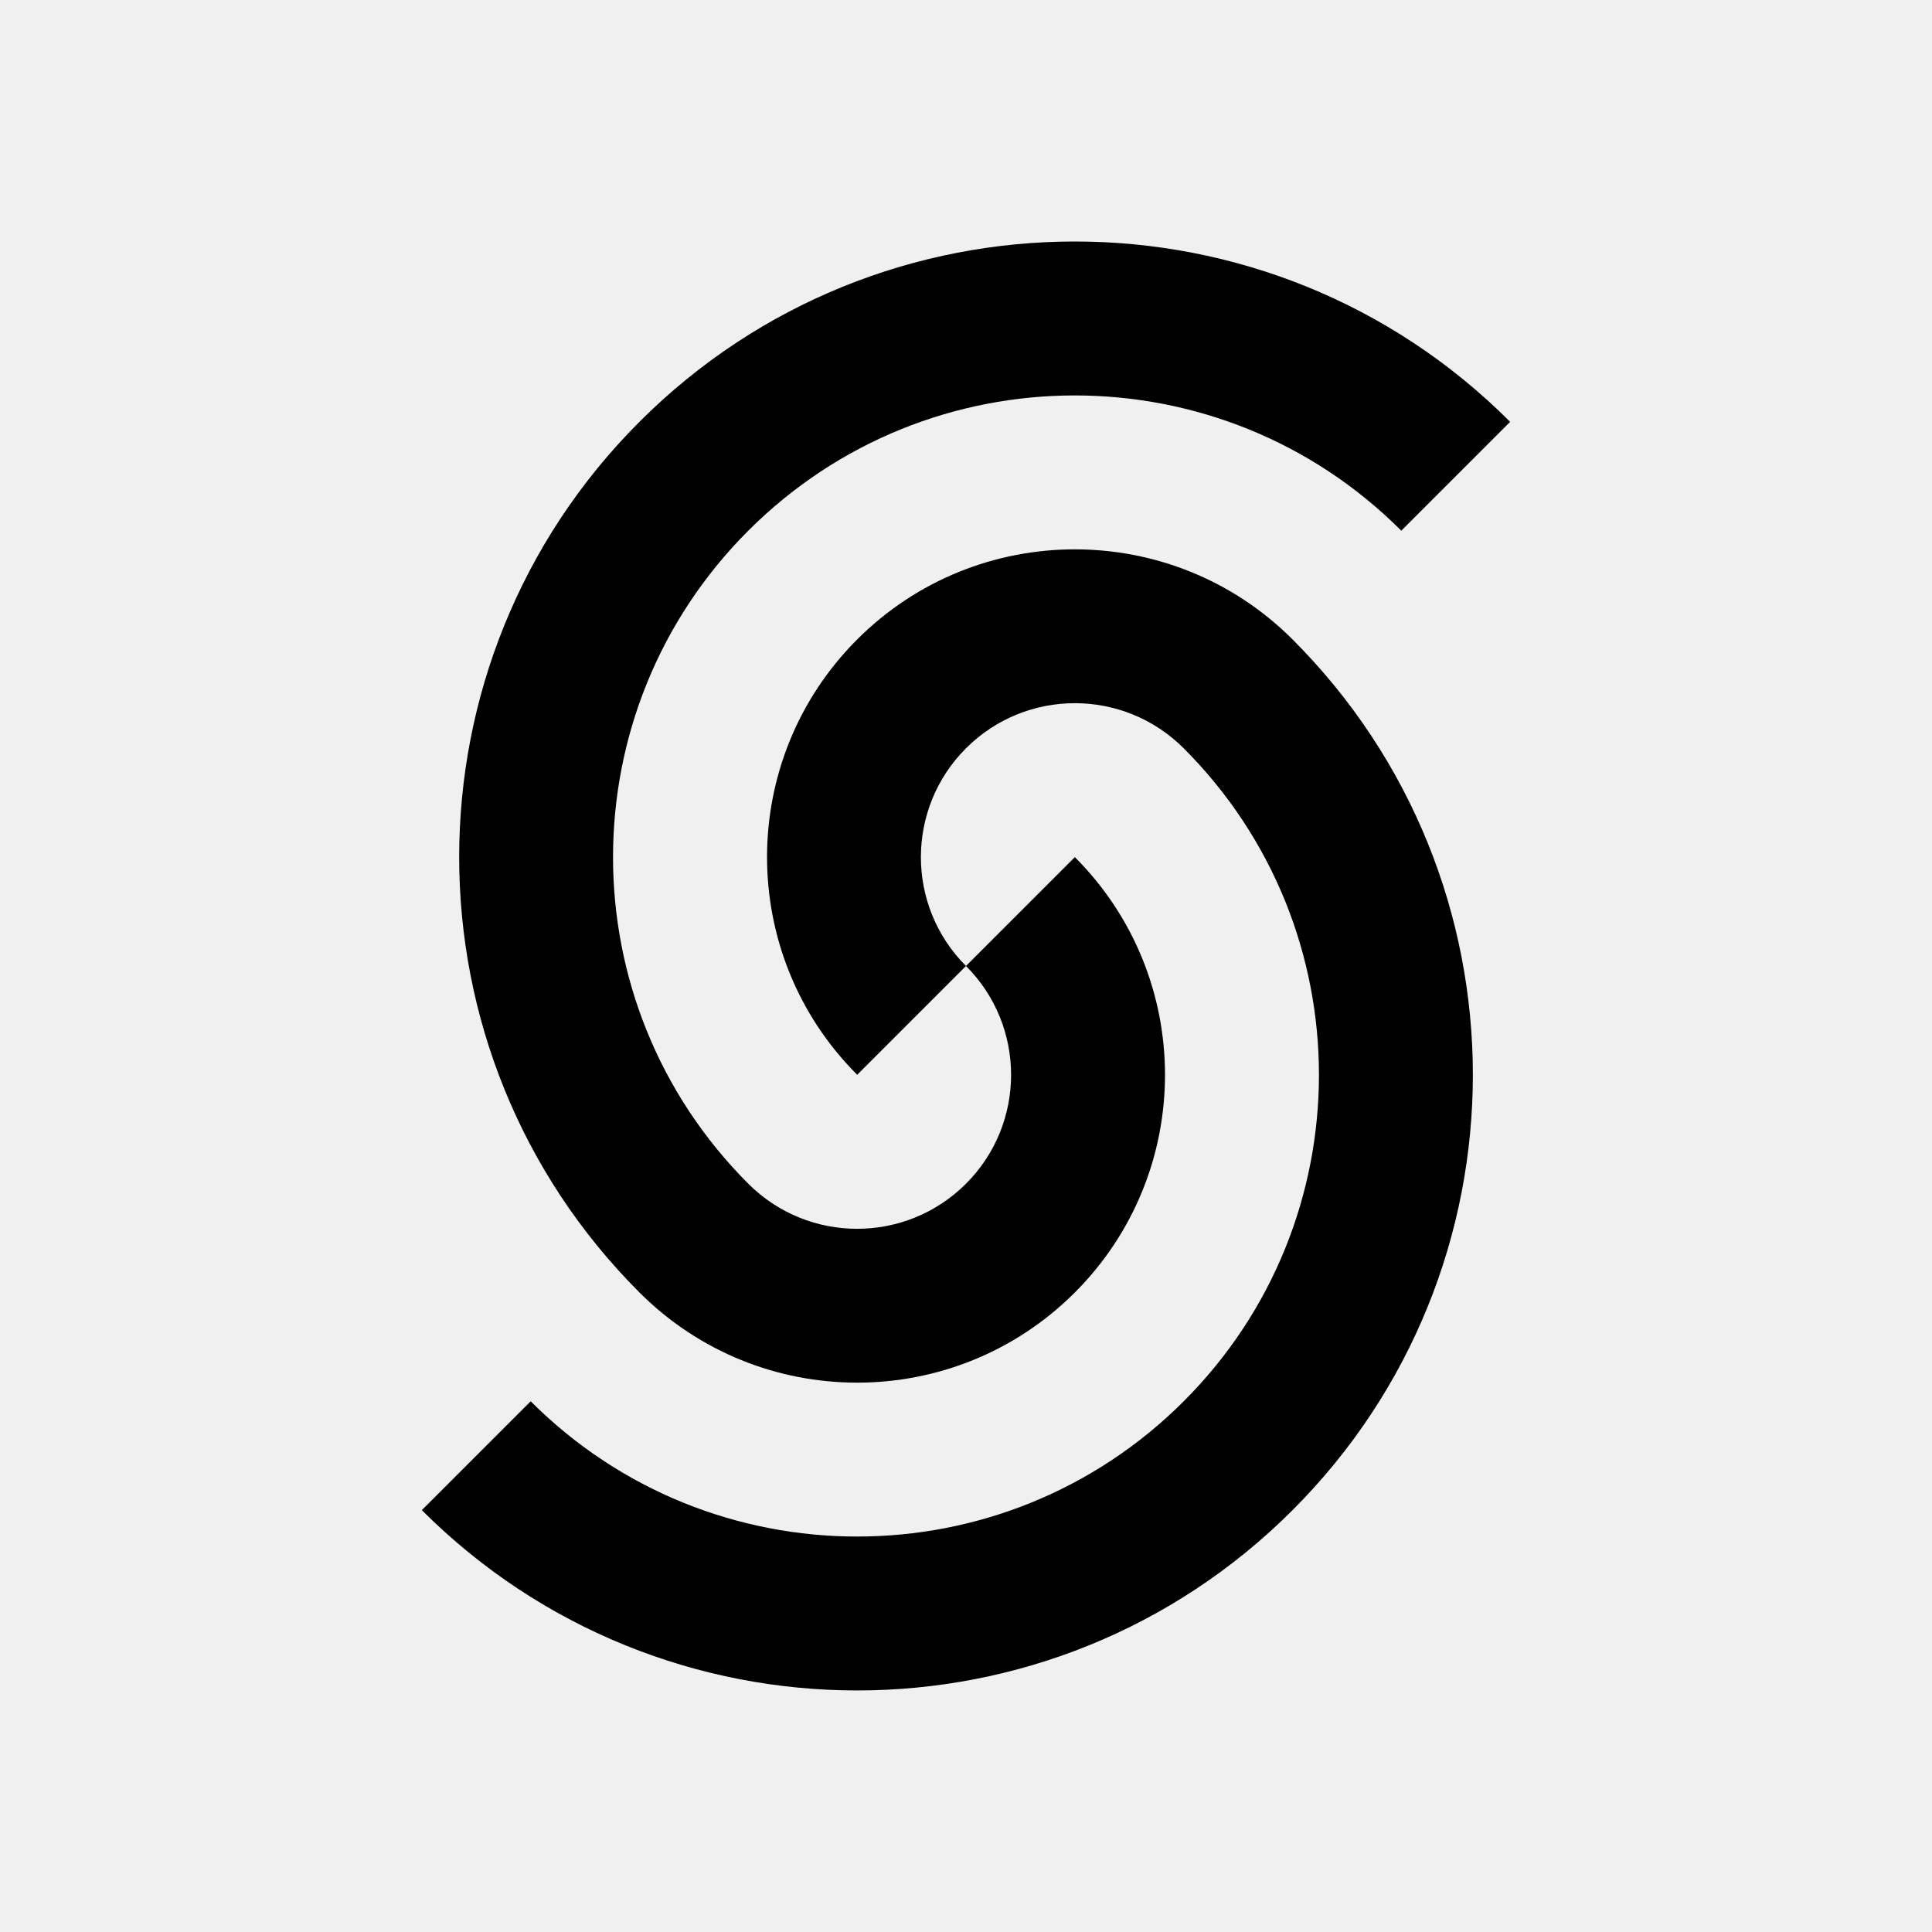
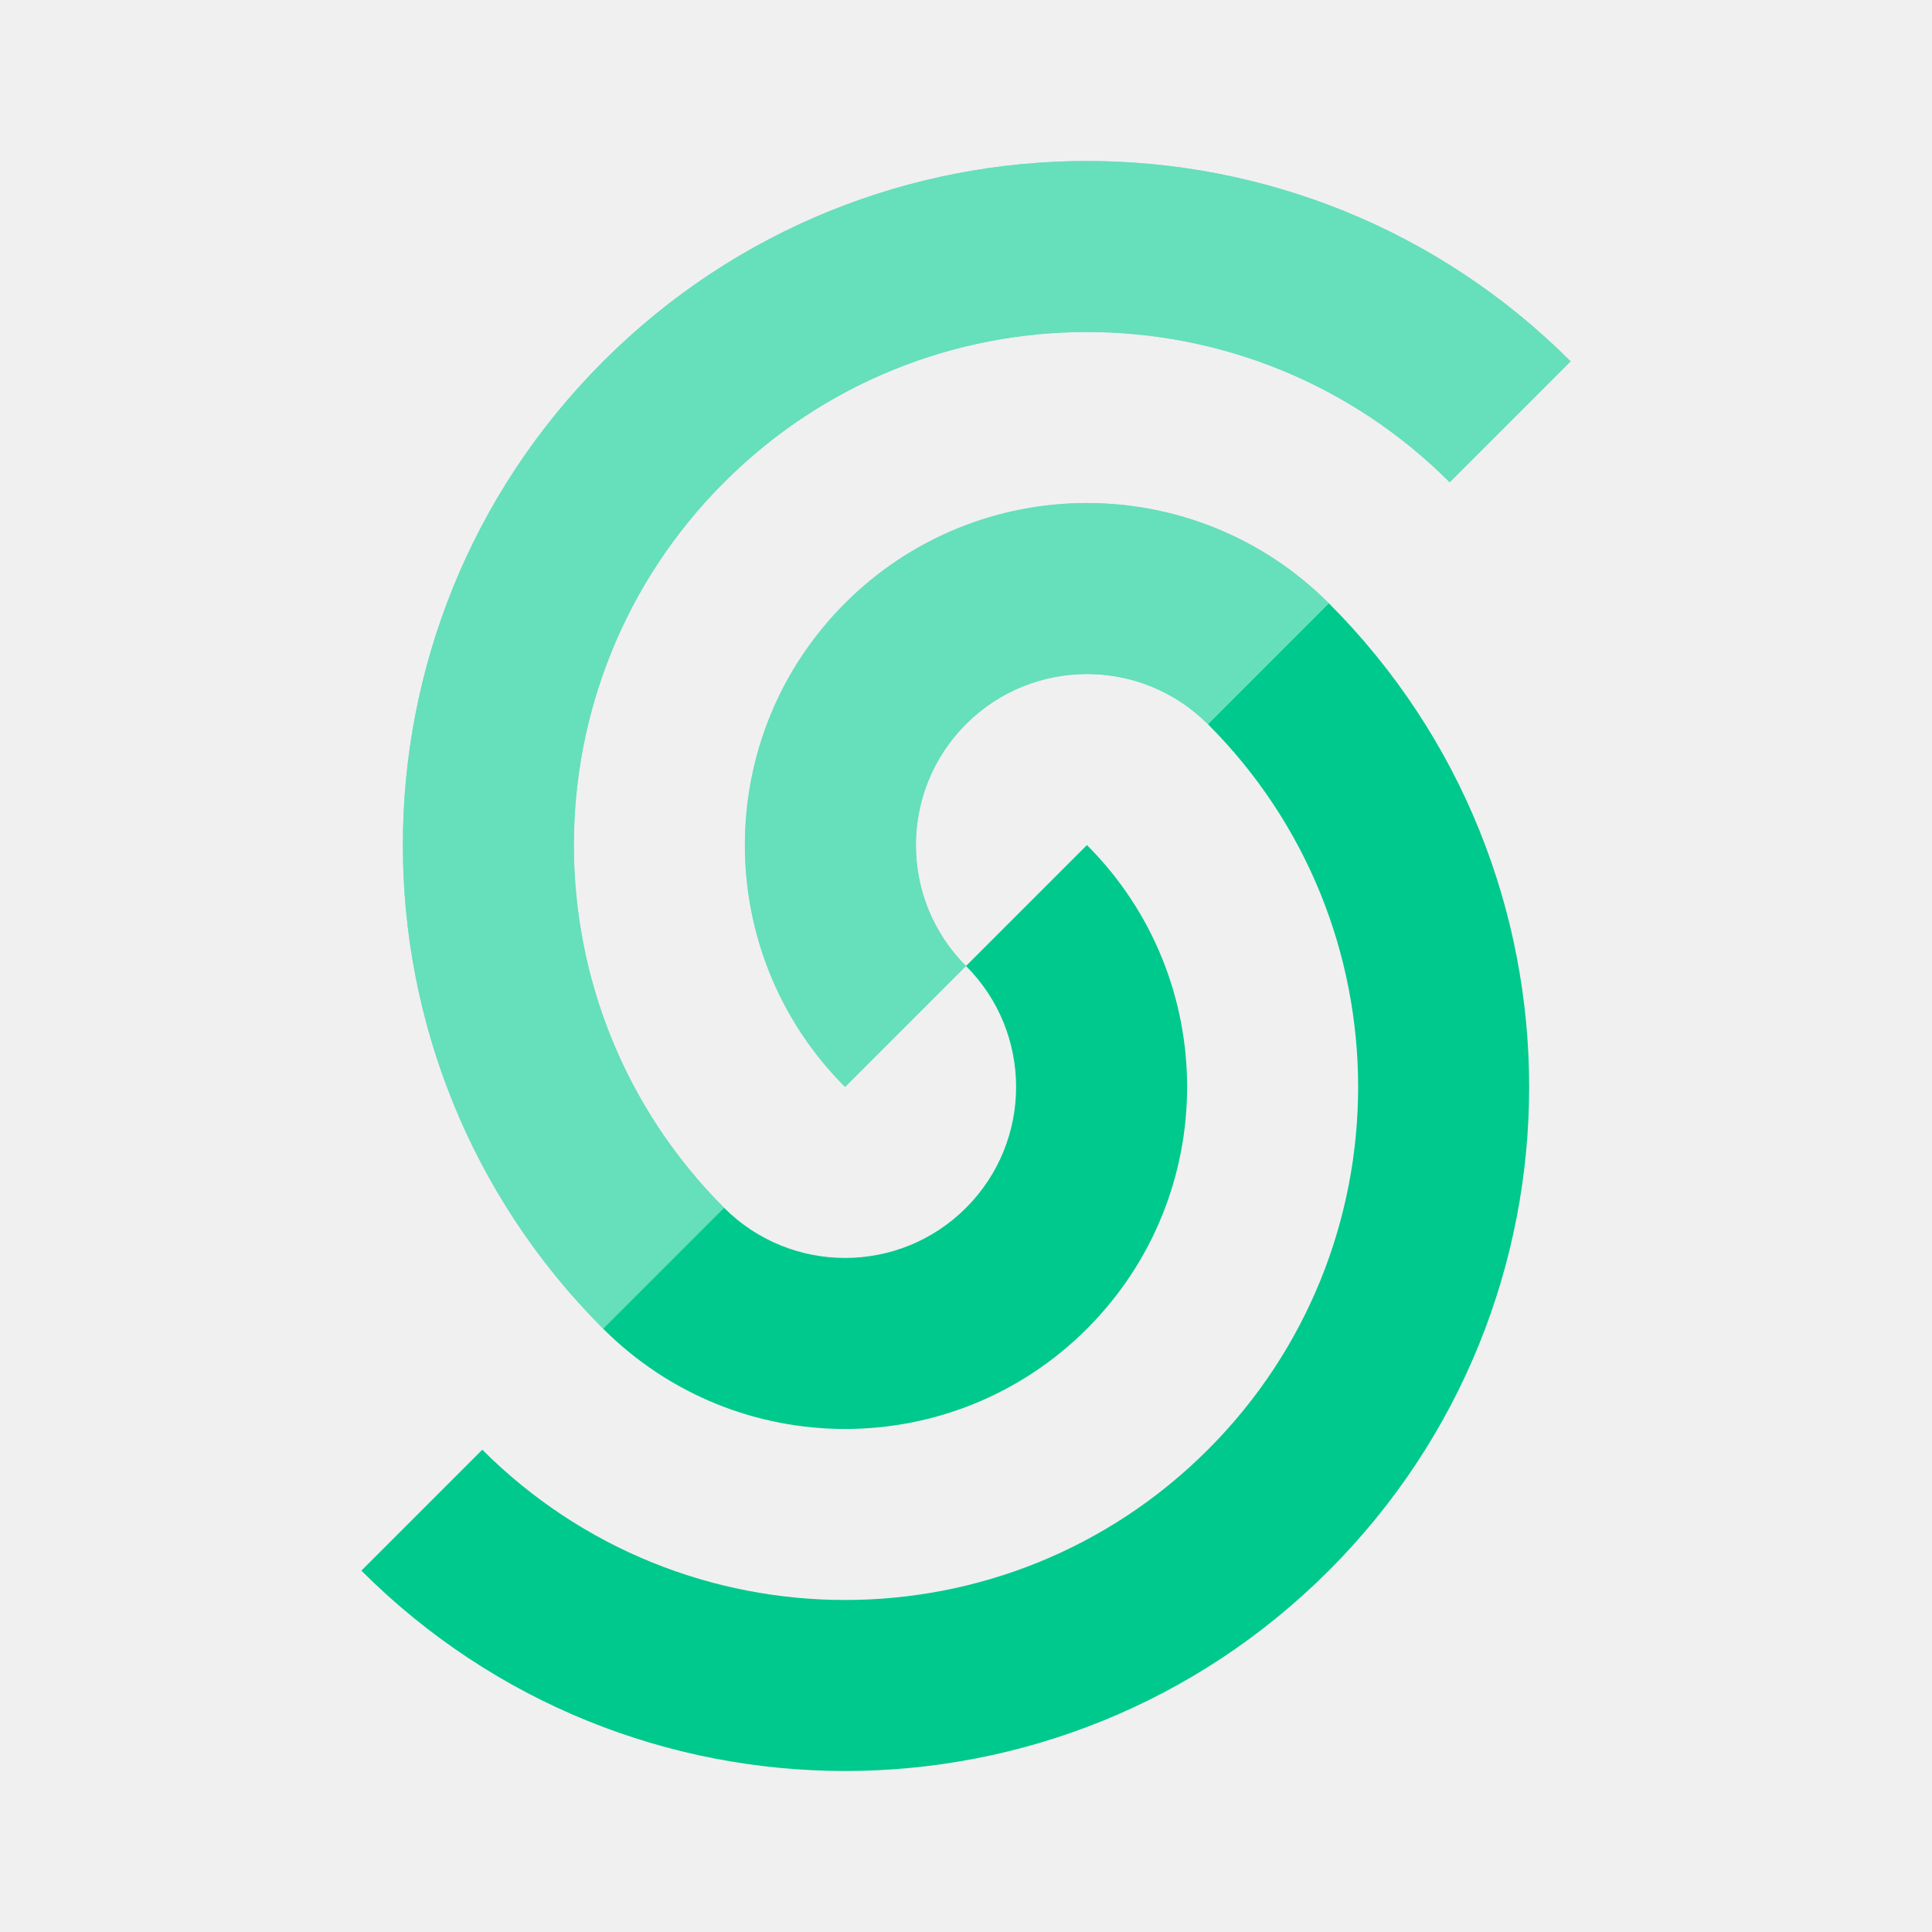
- <svg xmlns="http://www.w3.org/2000/svg" viewBox="0 0 24 24" fill="currentColor">
-   <g transform="translate(3.000 3.000) scale(0.74999)">
-     <path d="M13.803 0C11.193 0 8.583.995 6.592 2.986c-3.982 3.982-3.982 10.44 0 14.422 1.991 1.991 5.22 1.991 7.211 0 1.991-1.991 1.991-5.22 0-7.211L12 12c.996.996.996 2.61 0 3.606-.996.996-2.61.996-3.606 0-2.987-2.987-2.987-7.83 0-10.816 2.987-2.987 7.83-2.987 10.816 0l1.803-1.803C19.023.995 16.413 0 13.803 0zM12 12c-.996-.996-.996-2.61 0-3.606.996-.996 2.61-.996 3.606 0 2.987 2.987 2.987 7.83 0 10.816-2.987 2.987-7.83 2.987-10.816 0l-1.803 1.803c3.982 3.982 10.44 3.982 14.422 0 3.982-3.982 3.982-10.44 0-14.422-.996-.996-2.301-1.492-3.606-1.492-1.305 0-2.61.497-3.605 1.492-1.991 1.991-1.991 5.22 0 7.211z" />
+ <svg xmlns="http://www.w3.org/2000/svg" viewBox="0 0 24 24" fill="none">
+   <g transform="translate(4.489 2.000) scale(0.05868)">
+     <path fill="#00c98d" d="M0 298.417c56.554 56.553 148.247 56.553 204.801 0c56.554-56.554 56.554-148.247 0-204.801l-25.6 25.6c42.415 42.416 42.415 111.185 0 153.6c-42.416 42.416-111.185 42.416-153.601 0z" />
+     <path fill="#00c98d" d="M51.2 247.216c28.277 28.277 74.123 28.277 102.4 0c28.277-28.276 28.277-74.123 0-102.4l-25.6 25.6c14.14 14.138 14.14 37.061 0 51.2c-14.138 14.139-37.061 14.139-51.2 0zM256 42.415c-56.554-56.553-148.247-56.553-204.8 0c-56.555 56.555-56.555 148.247 0 204.801l25.599-25.6c-42.415-42.415-42.415-111.185 0-153.6c42.416-42.416 111.185-42.416 153.6 0z" />
+     <path fill="#00c98d" d="M204.8 93.616c-28.276-28.277-74.124-28.277-102.4 0c-28.278 28.277-28.278 74.123 0 102.4l25.6-25.6c-14.14-14.138-14.14-37.061 0-51.2c14.138-14.139 37.06-14.139 51.2 0z" />
+     <path fill="#fff" fill-opacity=".4" d="M256 42.415c-56.554-56.553-148.247-56.553-204.8 0c-56.555 56.555-56.555 148.247 0 204.801l25.599-25.6c-42.415-42.415-42.415-111.185 0-153.6c42.416-42.416 111.185-42.416 153.6 0z" />
+     <path fill="#fff" fill-opacity=".4" d="M204.8 93.616c-28.276-28.277-74.124-28.277-102.4 0c-28.278 28.277-28.278 74.123 0 102.4l25.6-25.6c-14.14-14.138-14.14-37.061 0-51.2c14.138-14.139 37.06-14.139 51.2 0z" />
  </g>
</svg>
